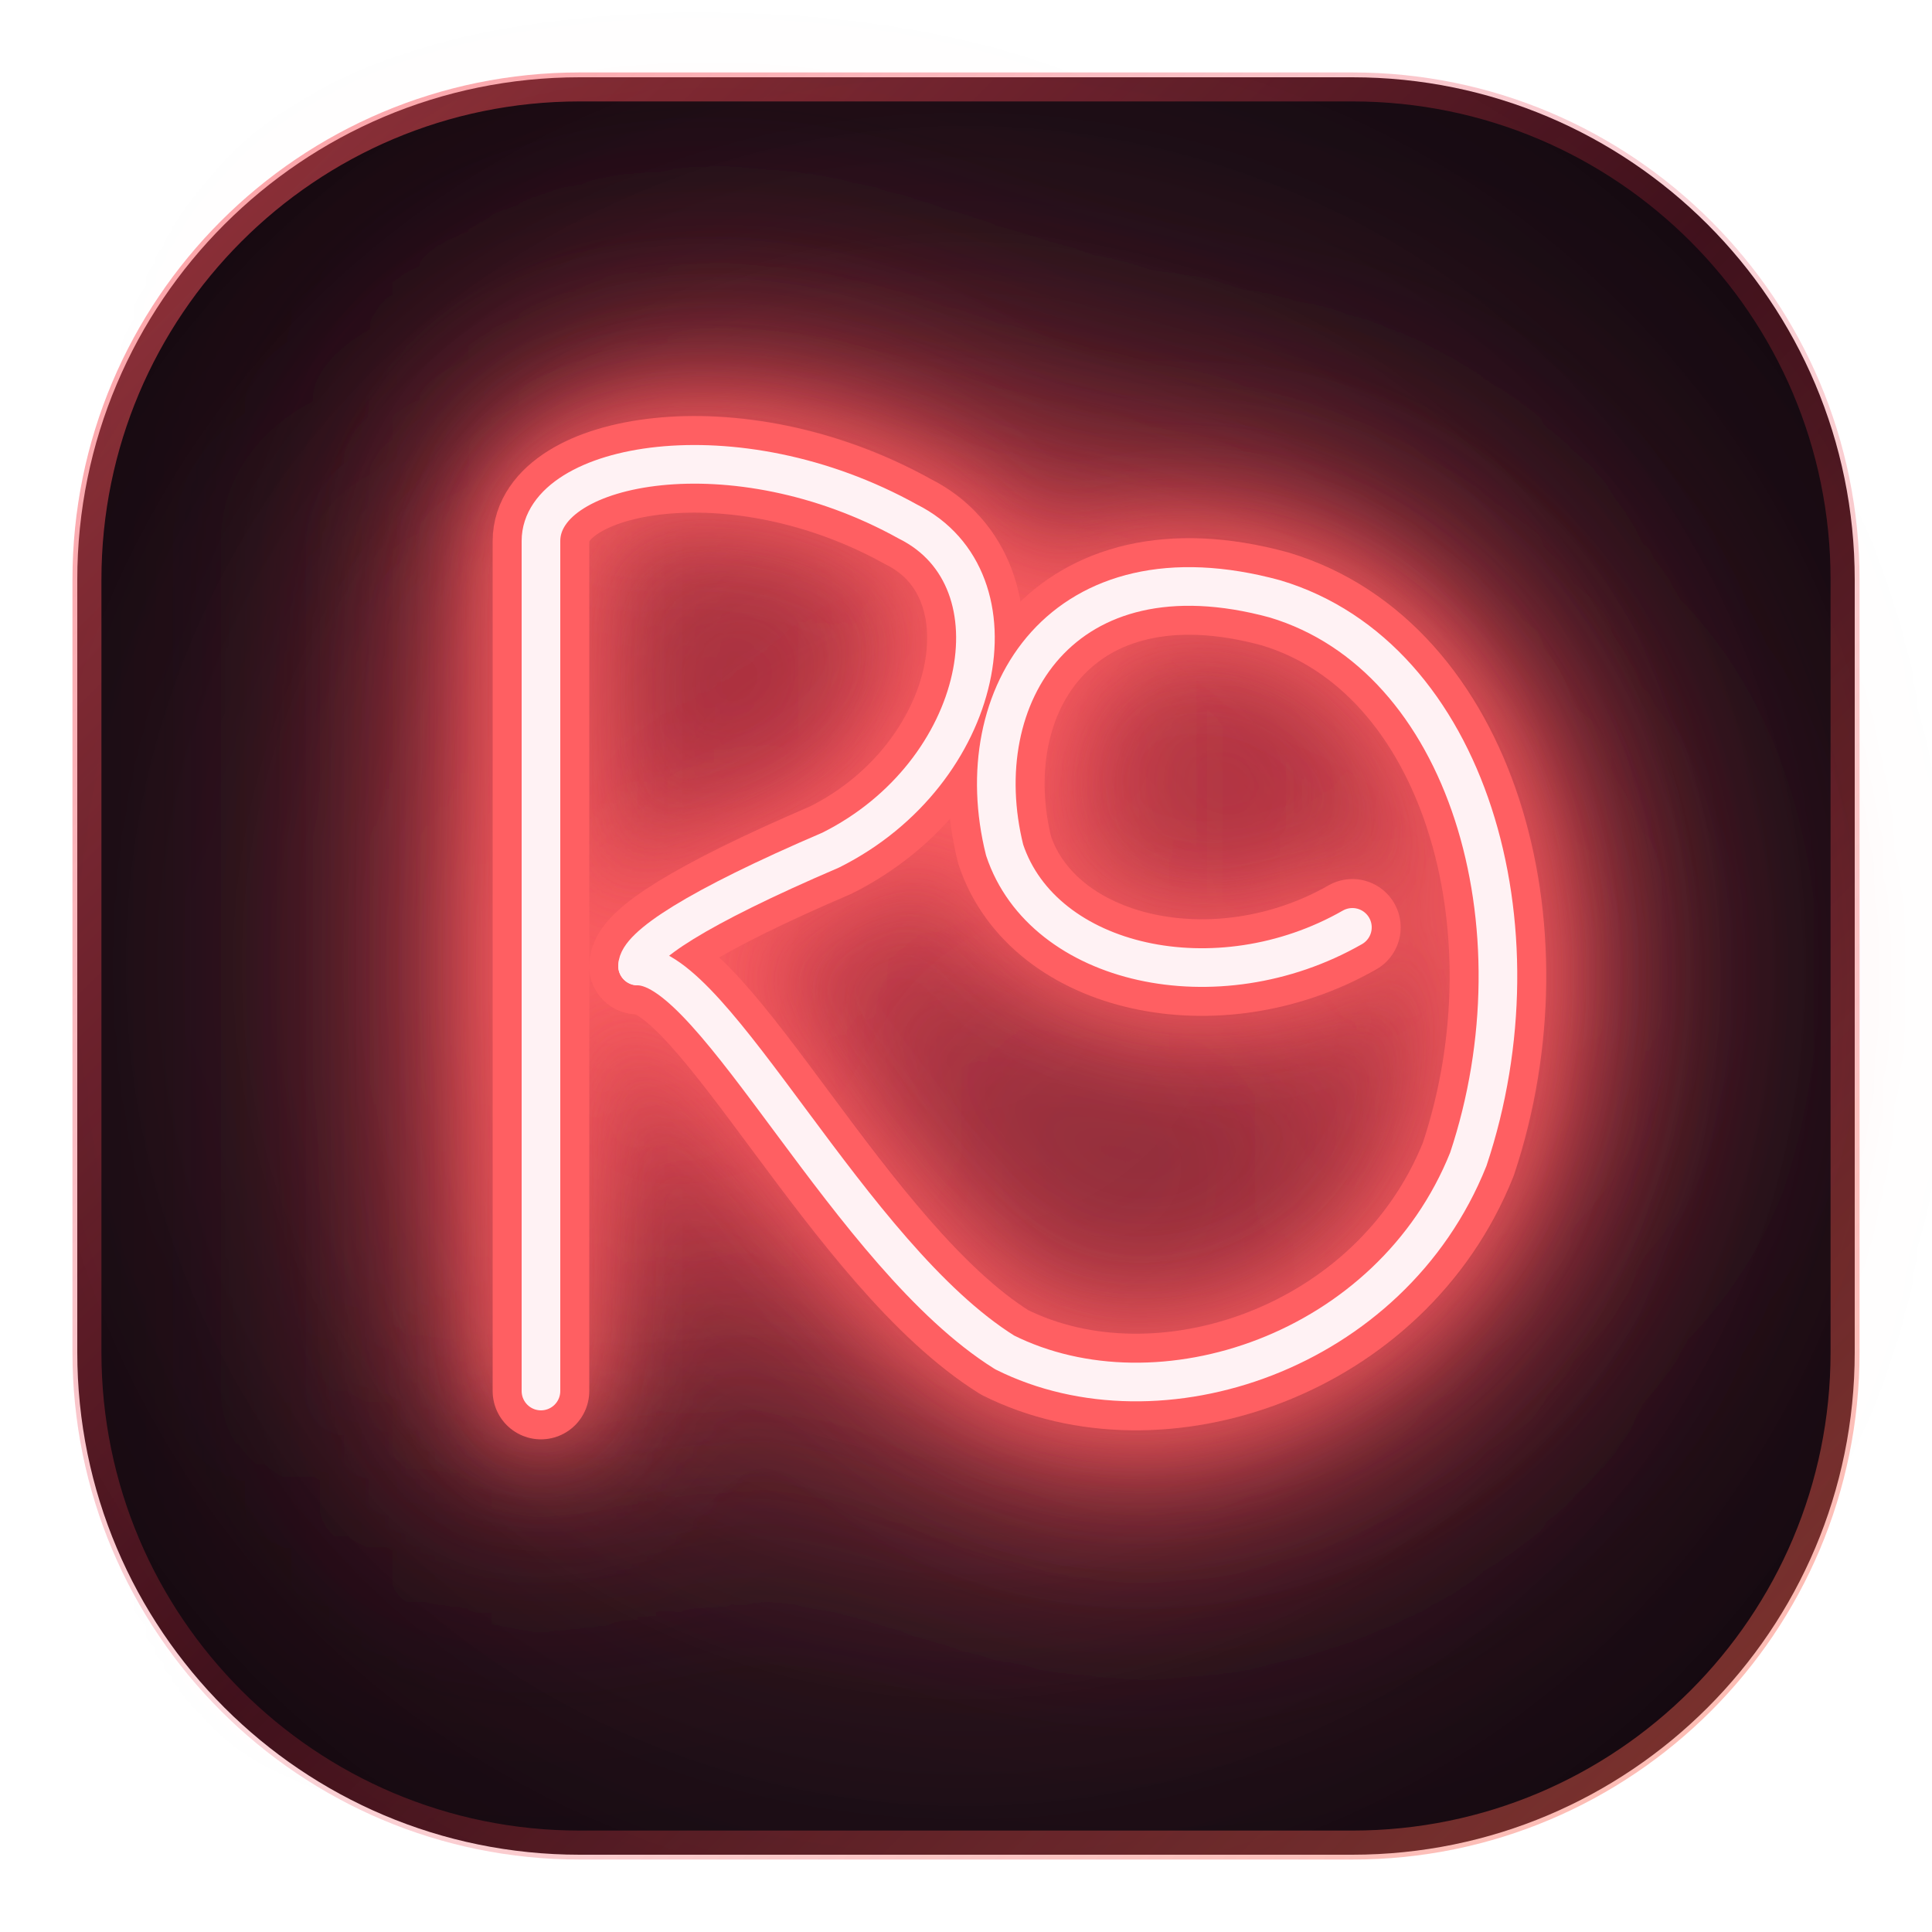
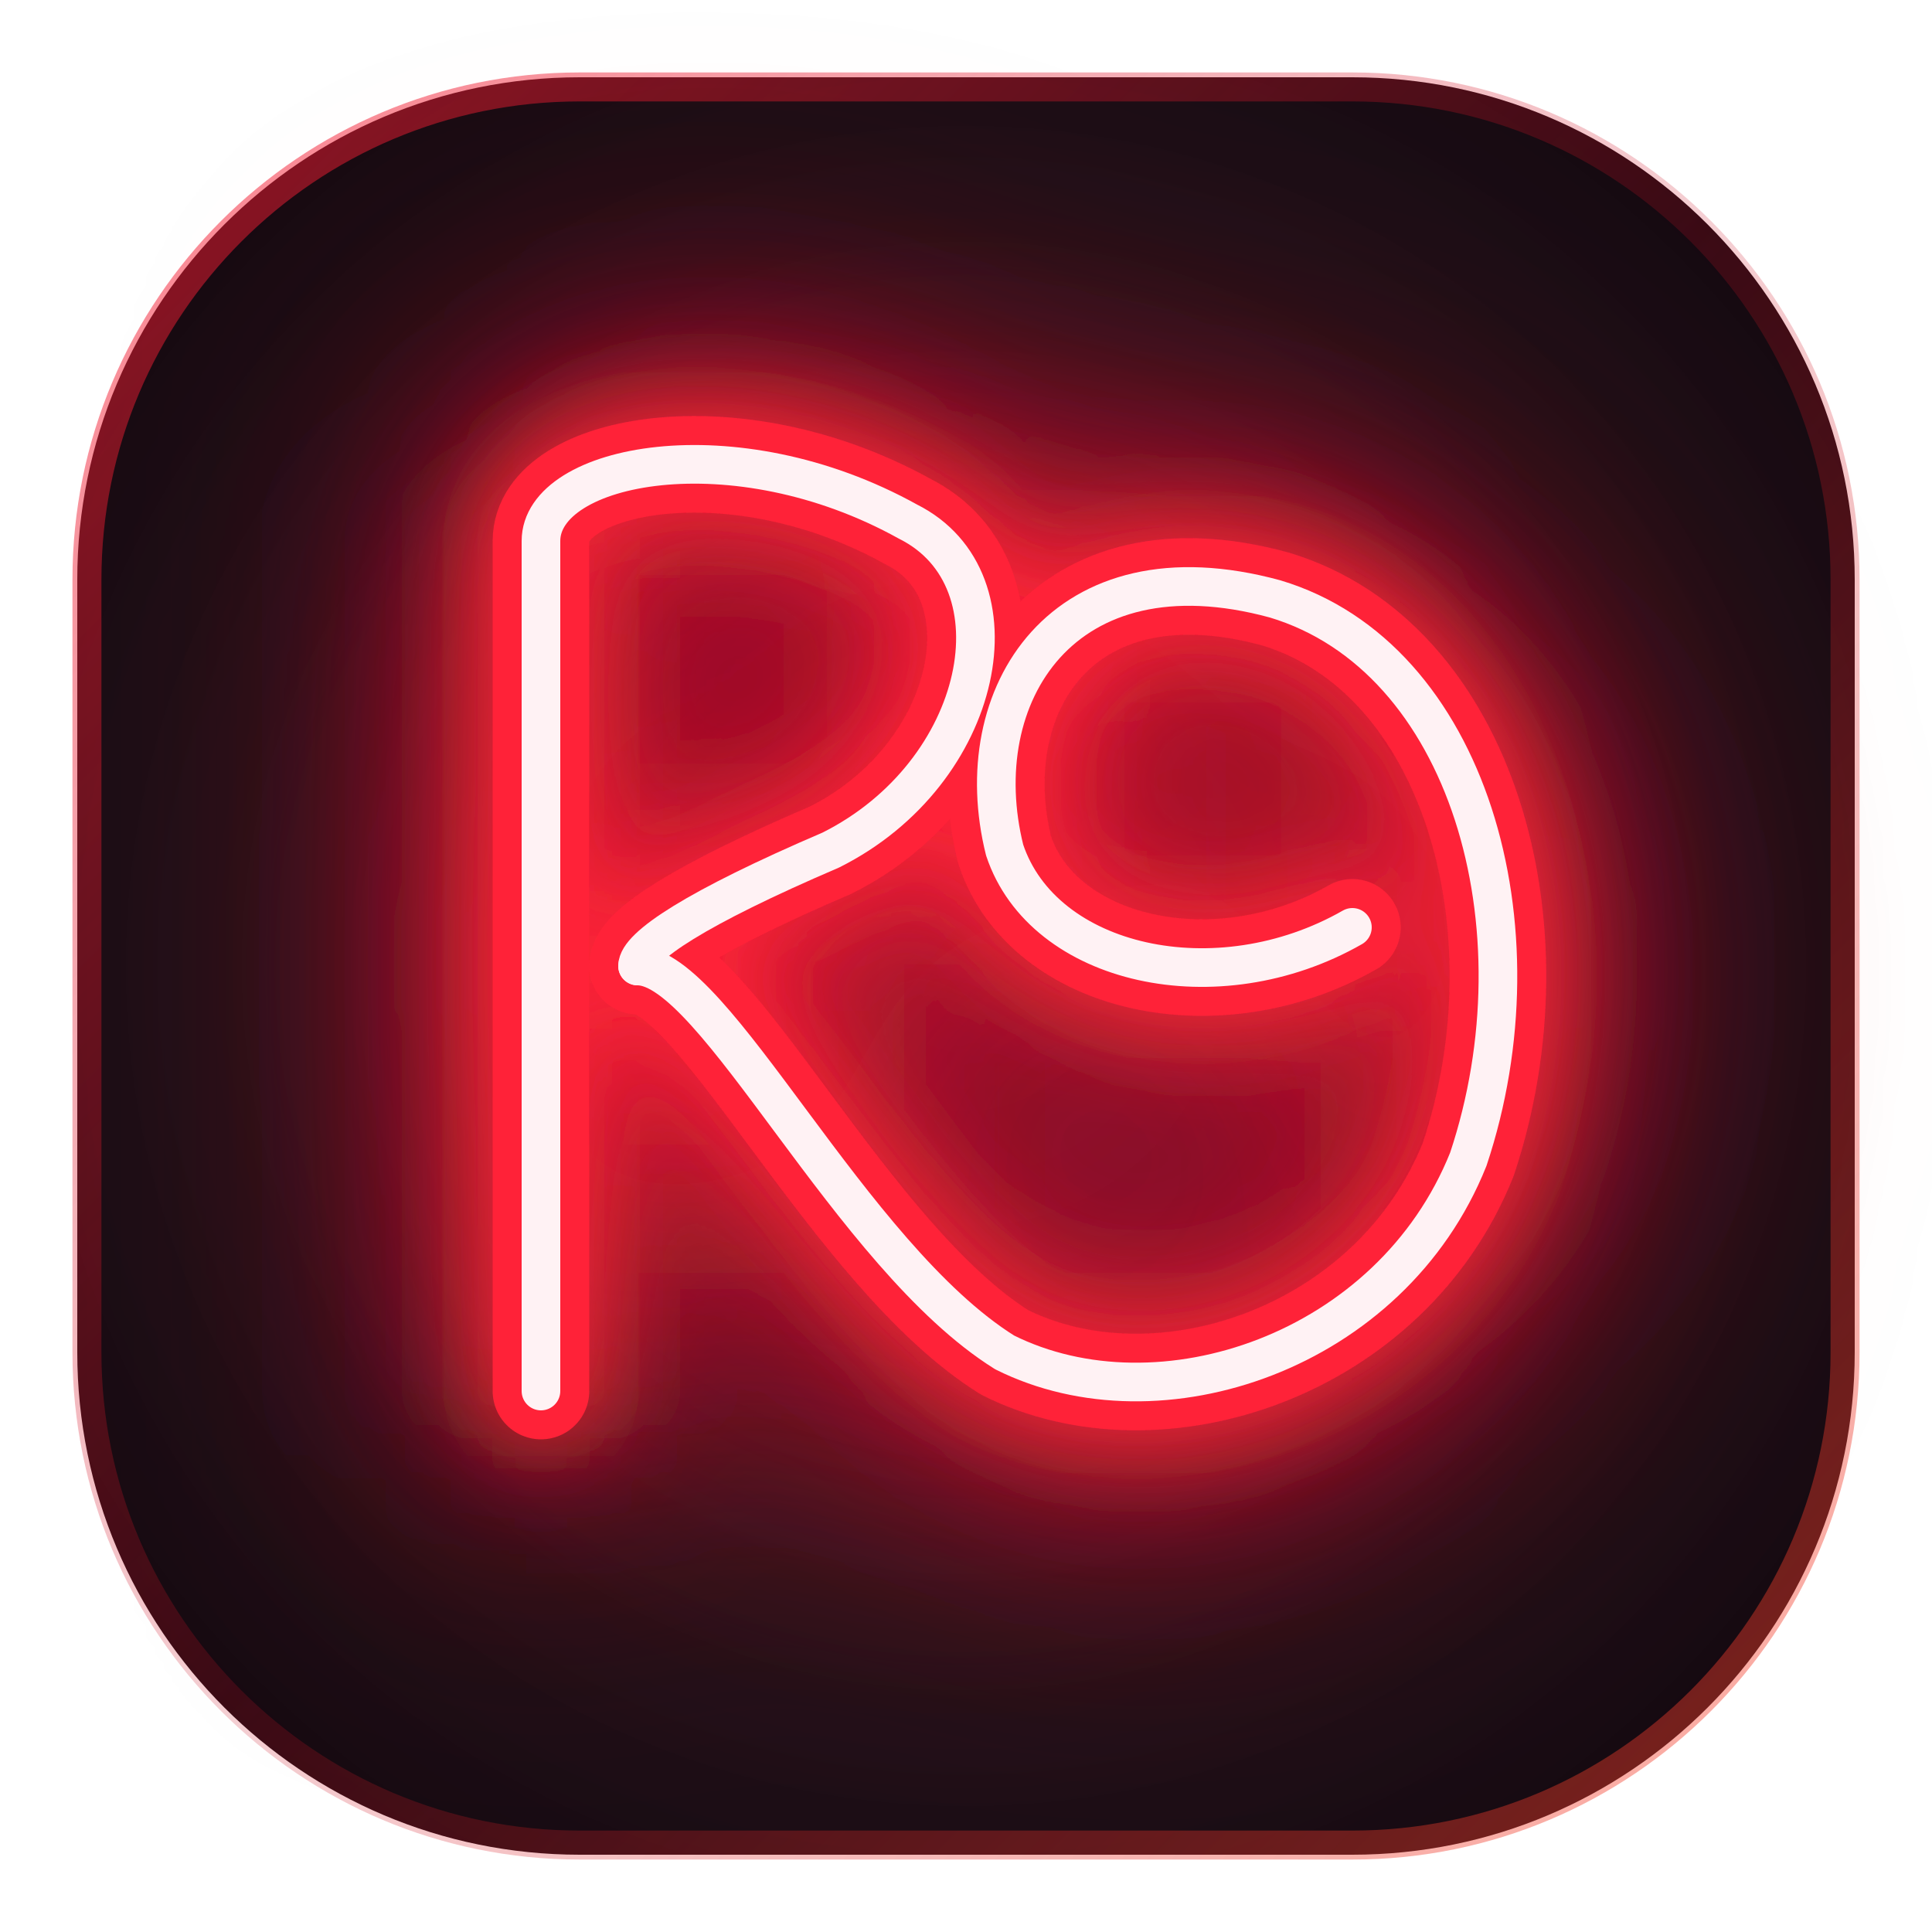
<svg xmlns="http://www.w3.org/2000/svg" viewBox="0 0 100 100" width="100" height="100" fill="none">
  <defs>
    <radialGradient id="glassBg" cx="50%" cy="50%" r="70%">
      <stop offset="0%" stop-color="#24101A" stop-opacity="0.95" />
      <stop offset="70%" stop-color="#160810" stop-opacity="0.98" />
      <stop offset="100%" stop-color="#0E040A" stop-opacity="1" />
    </radialGradient>
    <linearGradient id="neonBorder" x1="0" y1="0" x2="100" y2="100" gradientUnits="userSpaceOnUse">
-       <stop offset="0%" stop-color="#FF5E62" stop-opacity="0.6" />
-       <stop offset="50%" stop-color="#E8334A" stop-opacity="0.2" />
-       <stop offset="100%" stop-color="#FF7556" stop-opacity="0.5" />
+       <stop offset="0%" stop-color="#FF2238" stop-opacity="0.6" />
+       <stop offset="50%" stop-color="#CC1125" stop-opacity="0.2" />
+       <stop offset="100%" stop-color="#FF4D2E" stop-opacity="0.5" />
    </linearGradient>
    <filter id="ambientGlow" x="-50%" y="-50%" width="200%" height="200%">
      <feGaussianBlur stdDeviation="8" result="blur" />
    </filter>
    <filter id="neonGlow" x="-30%" y="-30%" width="160%" height="160%">
      <feGaussianBlur in="SourceGraphic" stdDeviation="2.5" result="blur1" />
      <feGaussianBlur in="SourceGraphic" stdDeviation="5" result="blur2" />
      <feMerge>
        <feMergeNode in="blur2" />
        <feMergeNode in="blur1" />
        <feMergeNode in="SourceGraphic" />
      </feMerge>
    </filter>
  </defs>
  <rect x="4" y="4" width="92" height="92" rx="26" fill="url(#glassBg)" />
  <rect x="4.5" y="4.5" width="91" height="91" rx="25.5" stroke="url(#neonBorder)" stroke-width="1.5" />
-   <circle cx="50" cy="50" r="30" fill="#FF5E62" opacity="0.2" filter="url(#ambientGlow)" />
-   <g stroke="#E8334A" stroke-linecap="round" stroke-linejoin="round" opacity="0.75" filter="url(#ambientGlow)">
+   <circle cx="50" cy="50" r="30" fill="#FF2238" opacity="0.2" filter="url(#ambientGlow)" />
+   <g stroke="#CC1125" stroke-linecap="round" stroke-linejoin="round" opacity="0.75" filter="url(#ambientGlow)">
    <path d="M 28 72 V 28 C 28 24 38 22 47 27 C 53 30 51 40 43 44 C 36 47 33 49 33 50" stroke-width="10" />
    <path d="M 33 50 C 37 50 44 65 52 70 C 60 74 72 70 76 60 C 80 48 76 34 66 31 C 55 28 50 36 52 44 C 54 50 63 52 70 48" stroke-width="10" />
  </g>
-   <g stroke="#FF5E62" stroke-linecap="round" stroke-linejoin="round" filter="url(#neonGlow)">
+   <g stroke="#FF2238" stroke-linecap="round" stroke-linejoin="round" filter="url(#neonGlow)">
    <path d="M 28 72 V 28 C 28 24 38 22 47 27 C 53 30 51 40 43 44 C 36 47 33 49 33 50" stroke-width="5" />
    <path d="M 33 50 C 37 50 44 65 52 70 C 60 74 72 70 76 60 C 80 48 76 34 66 31 C 55 28 50 36 52 44 C 54 50 63 52 70 48" stroke-width="5" />
  </g>
  <g stroke="#FFF2F4" stroke-linecap="round" stroke-linejoin="round">
    <path d="M 28 72 V 28 C 28 24 38 22 47 27 C 53 30 51 40 43 44 C 36 47 33 49 33 50" stroke-width="2" />
    <path d="M 33 50 C 37 50 44 65 52 70 C 60 74 72 70 76 60 C 80 48 76 34 66 31 C 55 28 50 36 52 44 C 54 50 63 52 70 48" stroke-width="2" />
  </g>
</svg>
